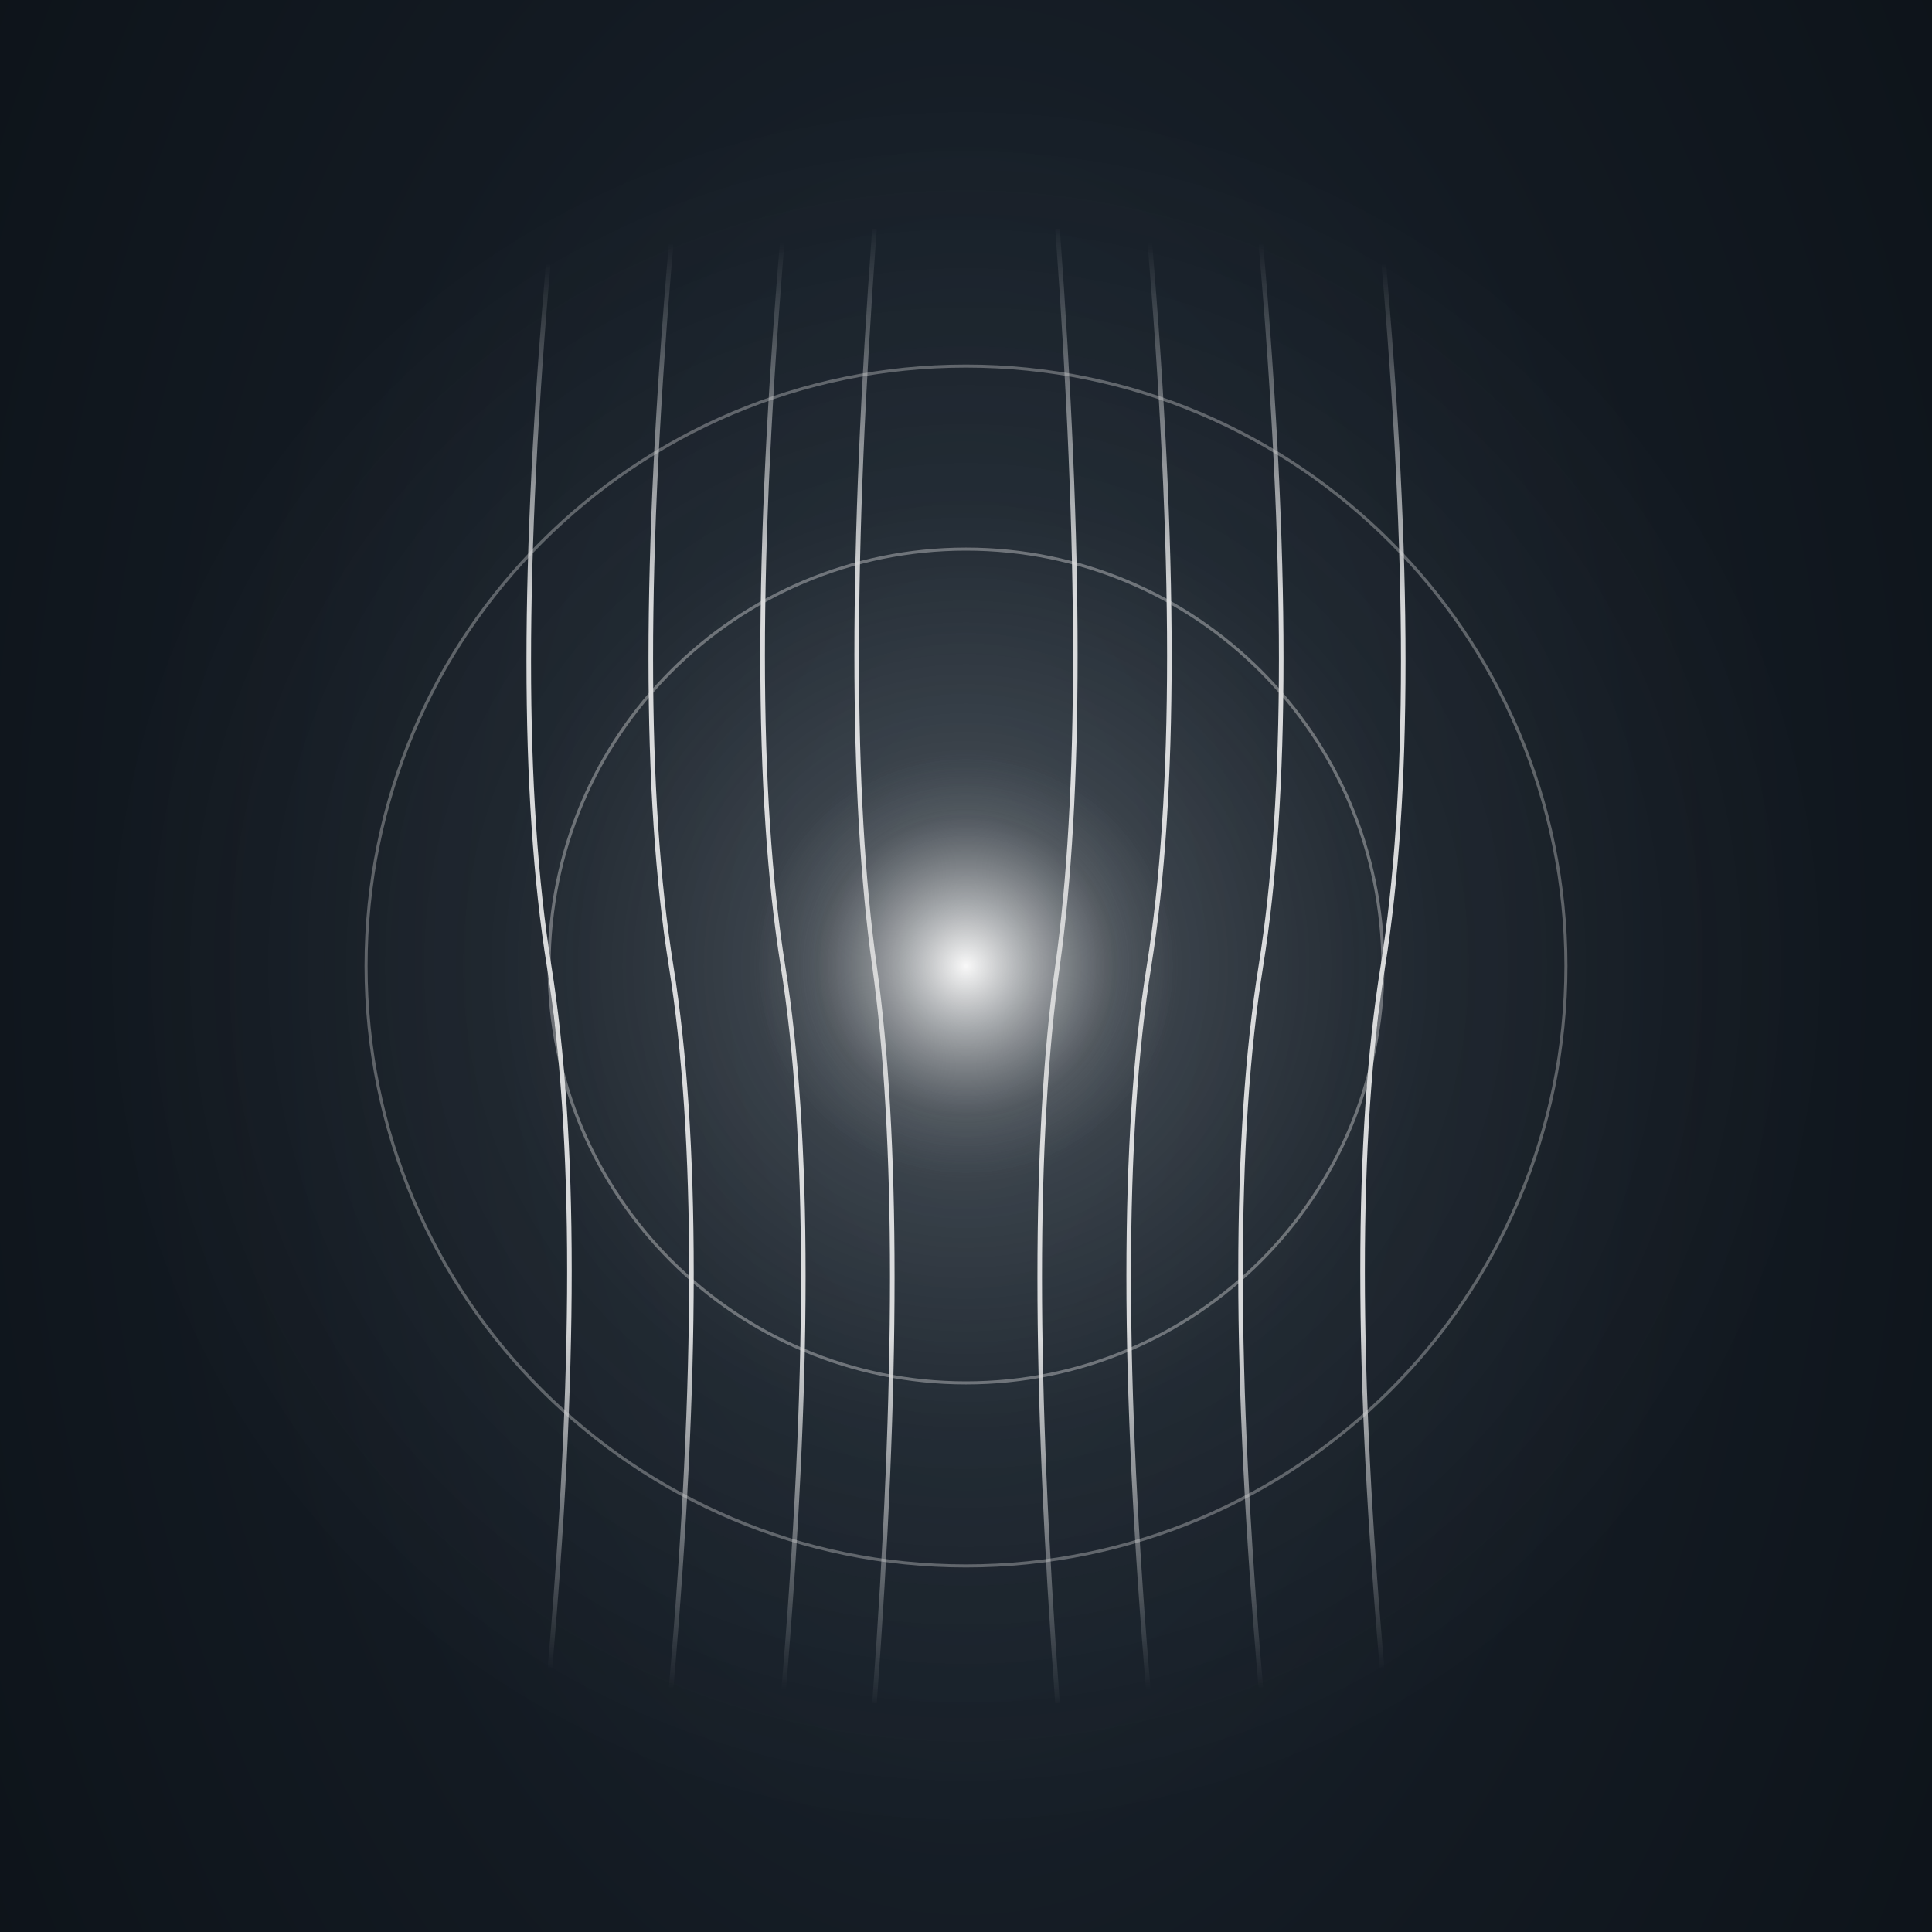
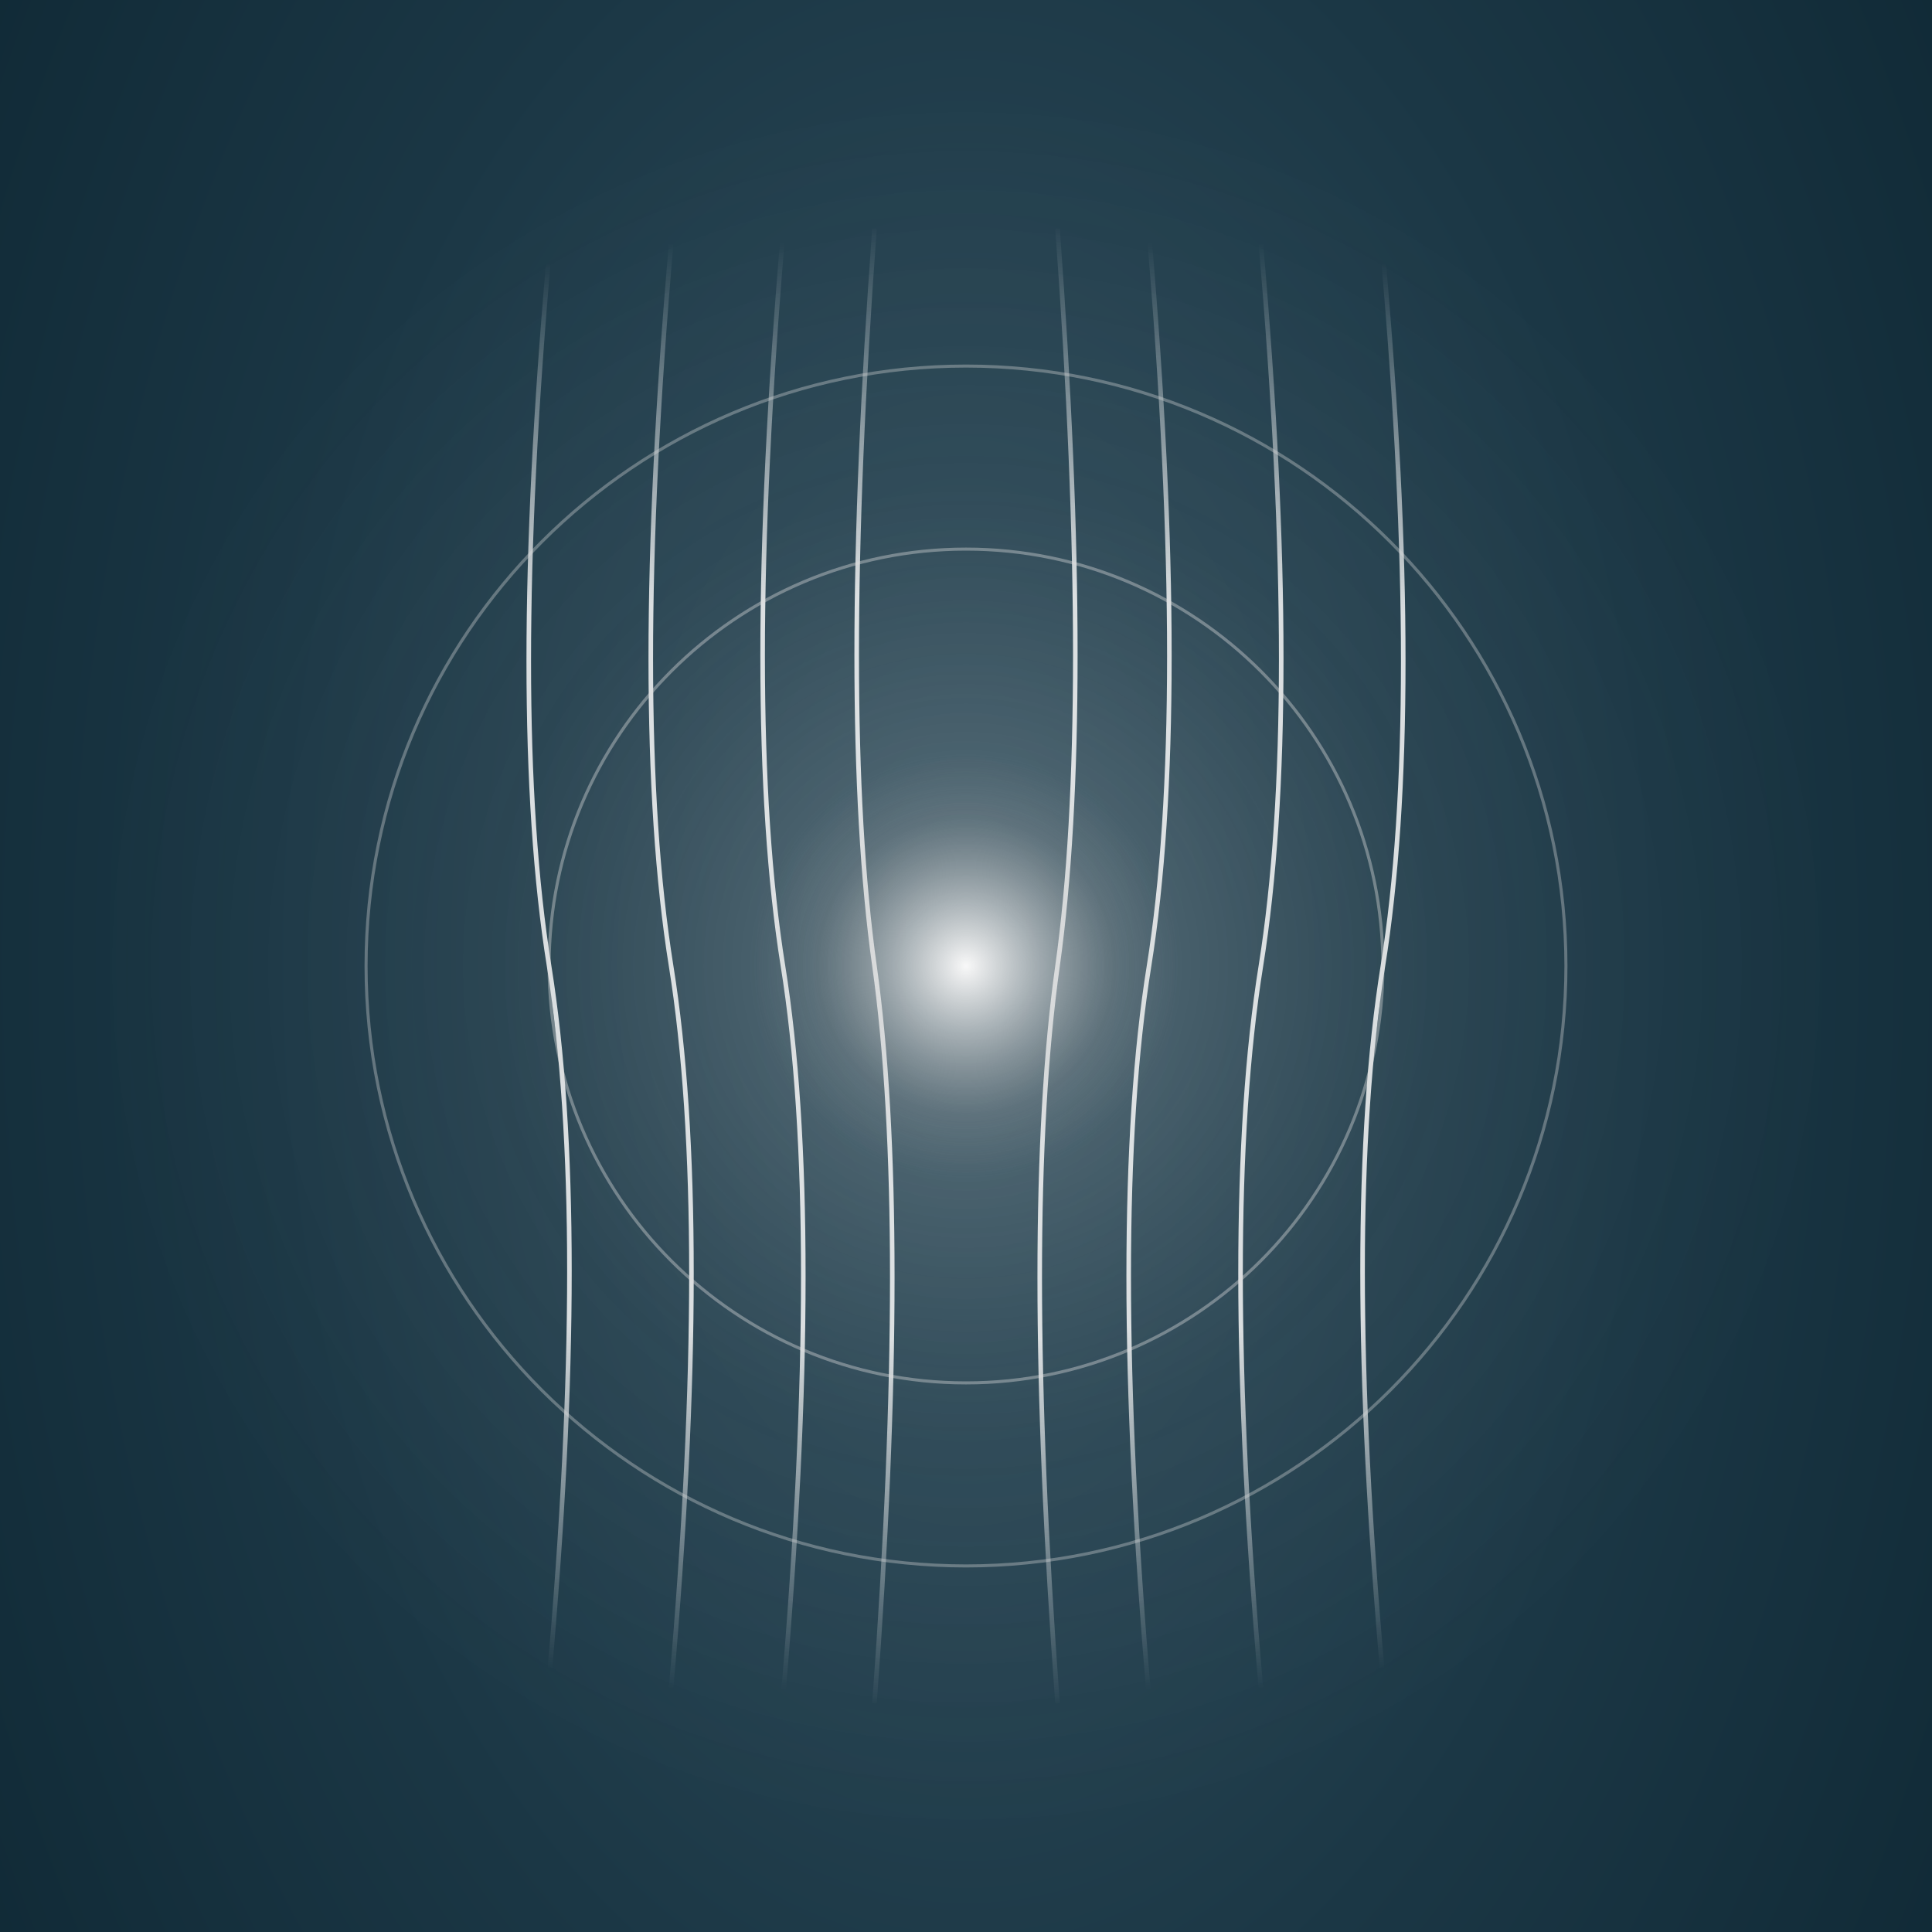
<svg xmlns="http://www.w3.org/2000/svg" viewBox="0 80 380 380" role="img" aria-label="Axial Fluctuations">
  <defs>
    <style>
@keyframes core-r { 0%, 100% { r: 36px; } 50% { r: 46px; } }
@keyframes aura-r { 0%, 100% { rx: 158px; ry: 158px; } 50% { rx: 182px; ry: 182px; } }
@keyframes ring-a { 0%, 100% { r: 72px; } 50% { r: 92px; } }
@keyframes ring-b { 0%, 100% { r: 108px; } 50% { r: 128px; } }
@keyframes vwave1 { 0%, 100% { d: path("M 108 130 Q 100 220 108 270 Q 116 320 108 410"); } 50% { d: path("M 108 130 Q 116 220 108 270 Q 100 320 108 410"); } }
@keyframes vwave2 { 0%, 100% { d: path("M 132 128 Q 124 220 132 270 Q 140 320 132 412"); } 50% { d: path("M 132 128 Q 140 220 132 270 Q 124 320 132 412"); } }
@keyframes vwave3 { 0%, 100% { d: path("M 154 126 Q 146 220 154 270 Q 162 320 154 414"); } 50% { d: path("M 154 126 Q 162 220 154 270 Q 146 320 154 414"); } }
@keyframes vwave4 { 0%, 100% { d: path("M 172 125 Q 165 220 172 270 Q 179 320 172 415"); } 50% { d: path("M 172 125 Q 179 220 172 270 Q 165 320 172 415"); } }
@keyframes vwave5 { 0%, 100% { d: path("M 208 125 Q 215 220 208 270 Q 201 320 208 415"); } 50% { d: path("M 208 125 Q 201 220 208 270 Q 215 320 208 415"); } }
@keyframes vwave6 { 0%, 100% { d: path("M 226 126 Q 234 220 226 270 Q 218 320 226 414"); } 50% { d: path("M 226 126 Q 218 220 226 270 Q 234 320 226 414"); } }
@keyframes vwave7 { 0%, 100% { d: path("M 248 128 Q 256 220 248 270 Q 240 320 248 412"); } 50% { d: path("M 248 128 Q 240 220 248 270 Q 256 320 248 412"); } }
@keyframes vwave8 { 0%, 100% { d: path("M 272 130 Q 280 220 272 270 Q 264 320 272 410"); } 50% { d: path("M 272 130 Q 264 220 272 270 Q 280 320 272 410"); } }
.core { animation: core-r 8s ease-in-out infinite; }
.aura { animation: aura-r 8s ease-in-out infinite; }
.r-a { animation: ring-a 8s ease-in-out infinite; }
.r-b { animation: ring-b 8s ease-in-out infinite; }
.v1 { animation: vwave1 8s ease-in-out infinite; }
.v2 { animation: vwave2 8s ease-in-out infinite; }
.v3 { animation: vwave3 8s ease-in-out infinite; }
.v4 { animation: vwave4 8s ease-in-out infinite; }
.v5 { animation: vwave5 8s ease-in-out infinite; }
.v6 { animation: vwave6 8s ease-in-out infinite; }
.v7 { animation: vwave7 8s ease-in-out infinite; }
.v8 { animation: vwave8 8s ease-in-out infinite; }
@media (prefers-reduced-motion: reduce) {
  .core, .aura, .r-a, .r-b,
  .v1, .v2, .v3, .v4, .v5, .v6, .v7, .v8 { animation: none; }
}
</style>
    <radialGradient id="well" cx="50%" cy="42%" r="65%">
-       <stop offset="0%" stop-color="#1f2a35" />
-       <stop offset="55%" stop-color="#131a22" />
-       <stop offset="100%" stop-color="#0c1218" />
+       <stop offset="0%" stop-color="#345261" />
+       <stop offset="55%" stop-color="#1B3745" />
+       <stop offset="100%" stop-color="#0E2733" />
    </radialGradient>
    <radialGradient id="core-g" cx="50%" cy="50%" r="50%">
      <stop offset="0%" stop-color="#f8f8f8" stop-opacity="1" />
      <stop offset="30%" stop-color="#e0e0e0" stop-opacity="0.6" />
      <stop offset="70%" stop-color="#b0b0b0" stop-opacity="0.15" />
      <stop offset="100%" stop-color="#b0b0b0" stop-opacity="0" />
    </radialGradient>
    <radialGradient id="aura-g" cx="50%" cy="50%" r="50%">
      <stop offset="0%" stop-color="#dcdcdc" stop-opacity="0.28" />
      <stop offset="55%" stop-color="#909090" stop-opacity="0.07" />
      <stop offset="100%" stop-color="#909090" stop-opacity="0" />
    </radialGradient>
    <linearGradient id="tide" x1="50%" y1="0%" x2="50%" y2="100%">
      <stop offset="0%" stop-color="#f8f8f8" stop-opacity="0" />
      <stop offset="25%" stop-color="#f8f8f8" stop-opacity="0.85" />
      <stop offset="75%" stop-color="#f8f8f8" stop-opacity="0.85" />
      <stop offset="100%" stop-color="#f8f8f8" stop-opacity="0" />
    </linearGradient>
  </defs>
  <rect x="0" y="0" width="380" height="640" fill="url(#well)" />
  <ellipse class="aura" cx="190" cy="270" rx="170" ry="170" fill="url(#aura-g)" />
  <g fill="none" stroke="url(#tide)" stroke-width="0.9">
    <path class="v1" d="M 108 130 Q 100 220 108 270 Q 116 320 108 410" />
    <path class="v2" d="M 132 128 Q 124 220 132 270 Q 140 320 132 412" />
    <path class="v3" d="M 154 126 Q 146 220 154 270 Q 162 320 154 414" />
    <path class="v4" d="M 172 125 Q 165 220 172 270 Q 179 320 172 415" />
    <path class="v5" d="M 208 125 Q 215 220 208 270 Q 201 320 208 415" />
    <path class="v6" d="M 226 126 Q 234 220 226 270 Q 218 320 226 414" />
    <path class="v7" d="M 248 128 Q 256 220 248 270 Q 240 320 248 412" />
    <path class="v8" d="M 272 130 Q 280 220 272 270 Q 264 320 272 410" />
  </g>
  <circle class="r-a" cx="190" cy="270" r="82" stroke="#dcdcdc" stroke-width="0.6" fill="none" opacity="0.4" />
  <circle class="r-b" cx="190" cy="270" r="118" stroke="#dcdcdc" stroke-width="0.6" fill="none" opacity="0.35" />
  <circle class="core" cx="190" cy="270" r="42" fill="url(#core-g)" />
  <line x1="140" y1="520" x2="240" y2="520" stroke="#b0b0b0" stroke-width="0.5" opacity="0.5" />
  <text x="190" y="555" text-anchor="middle" font-family="Cinzel, serif" font-size="12" letter-spacing="4" fill="#e0e0e0" opacity="0.95">AXIAL FLUCTUATIONS</text>
  <text x="190" y="580" text-anchor="middle" font-family="Cormorant Garamond, Georgia, serif" font-size="13" font-style="italic" fill="#b0b0b0" opacity="0.8">livets floder</text>
</svg>
